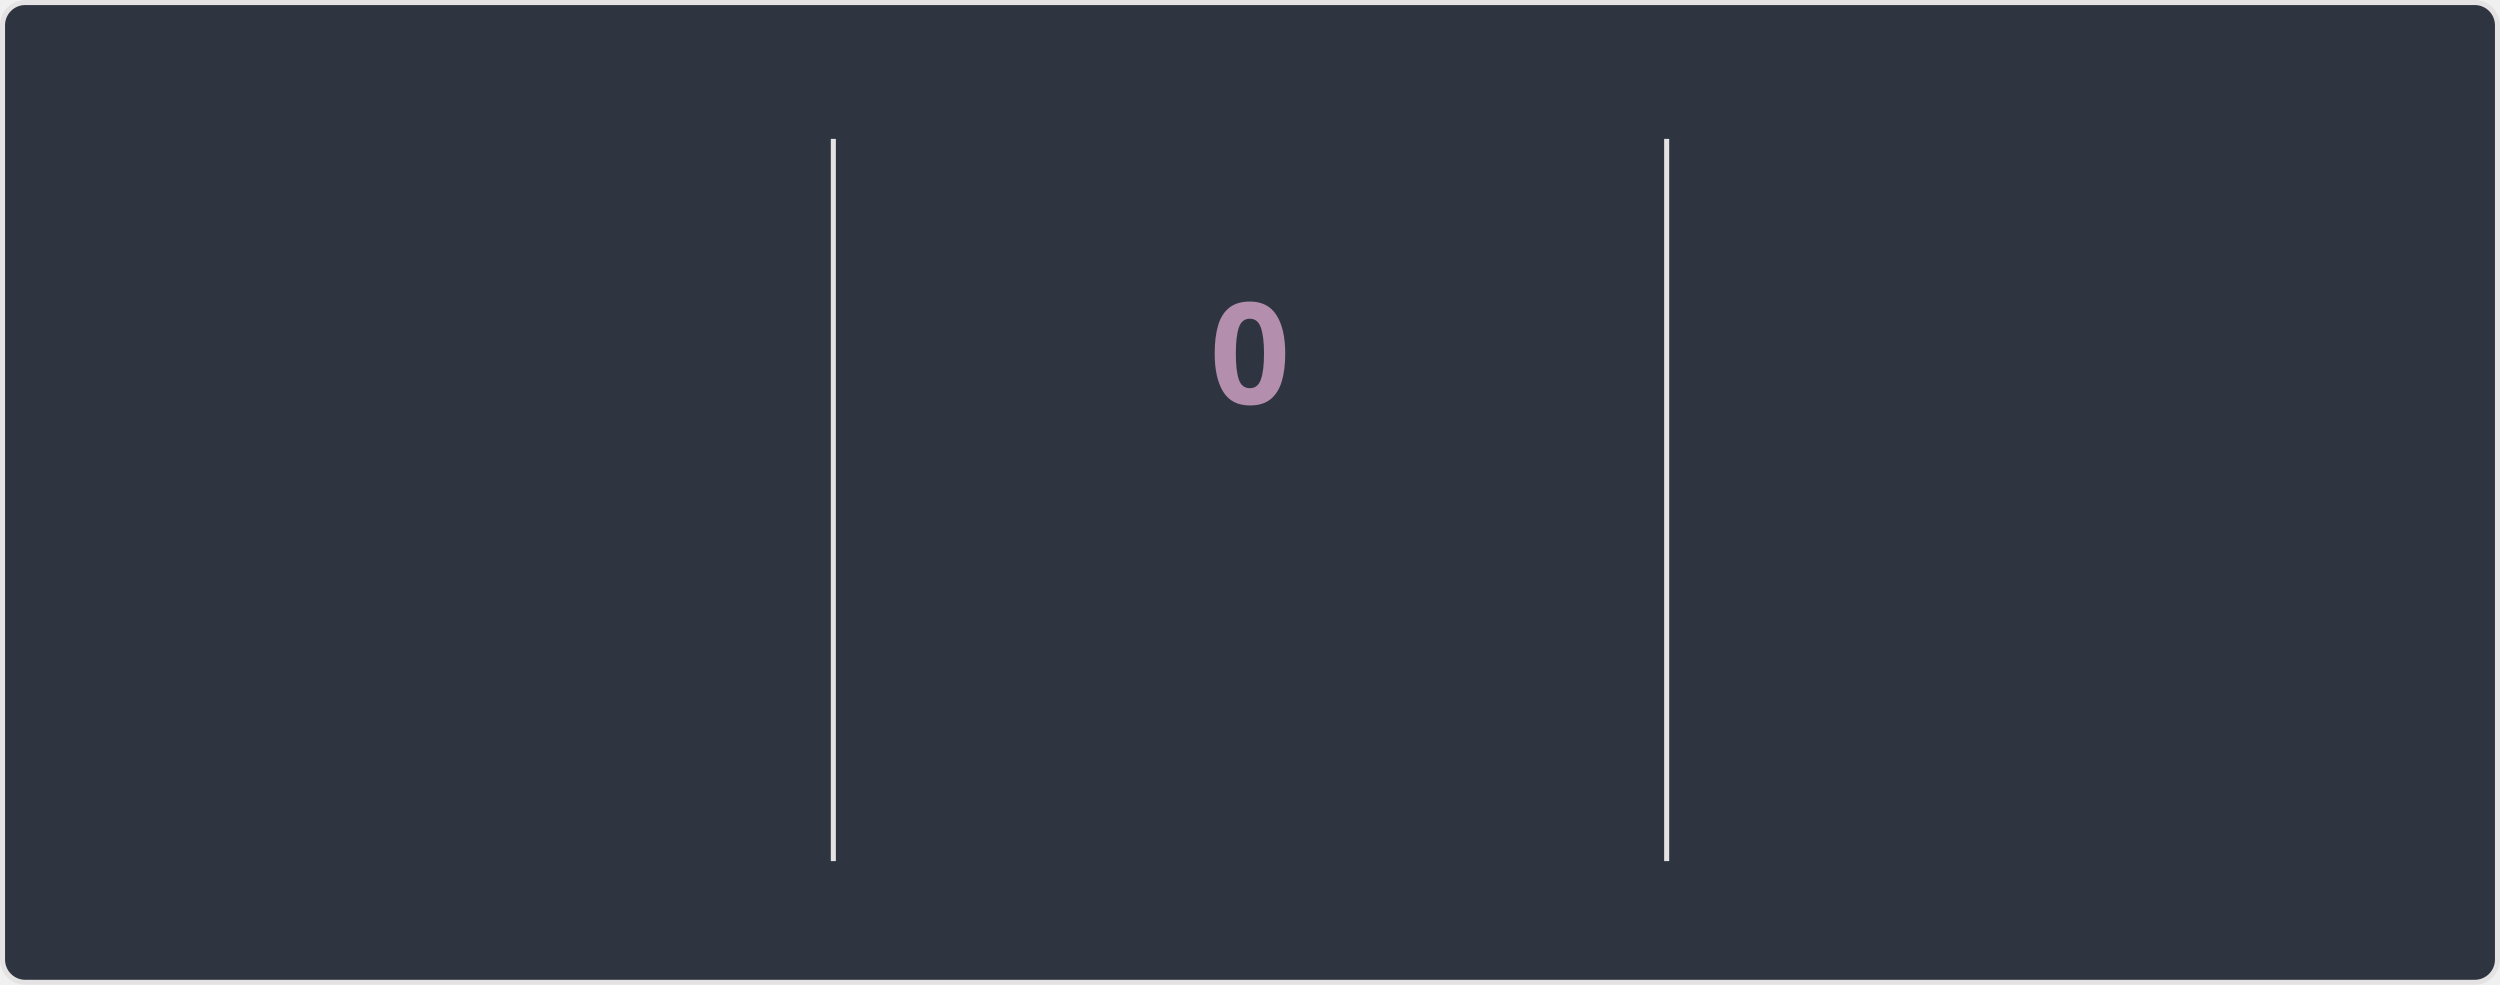
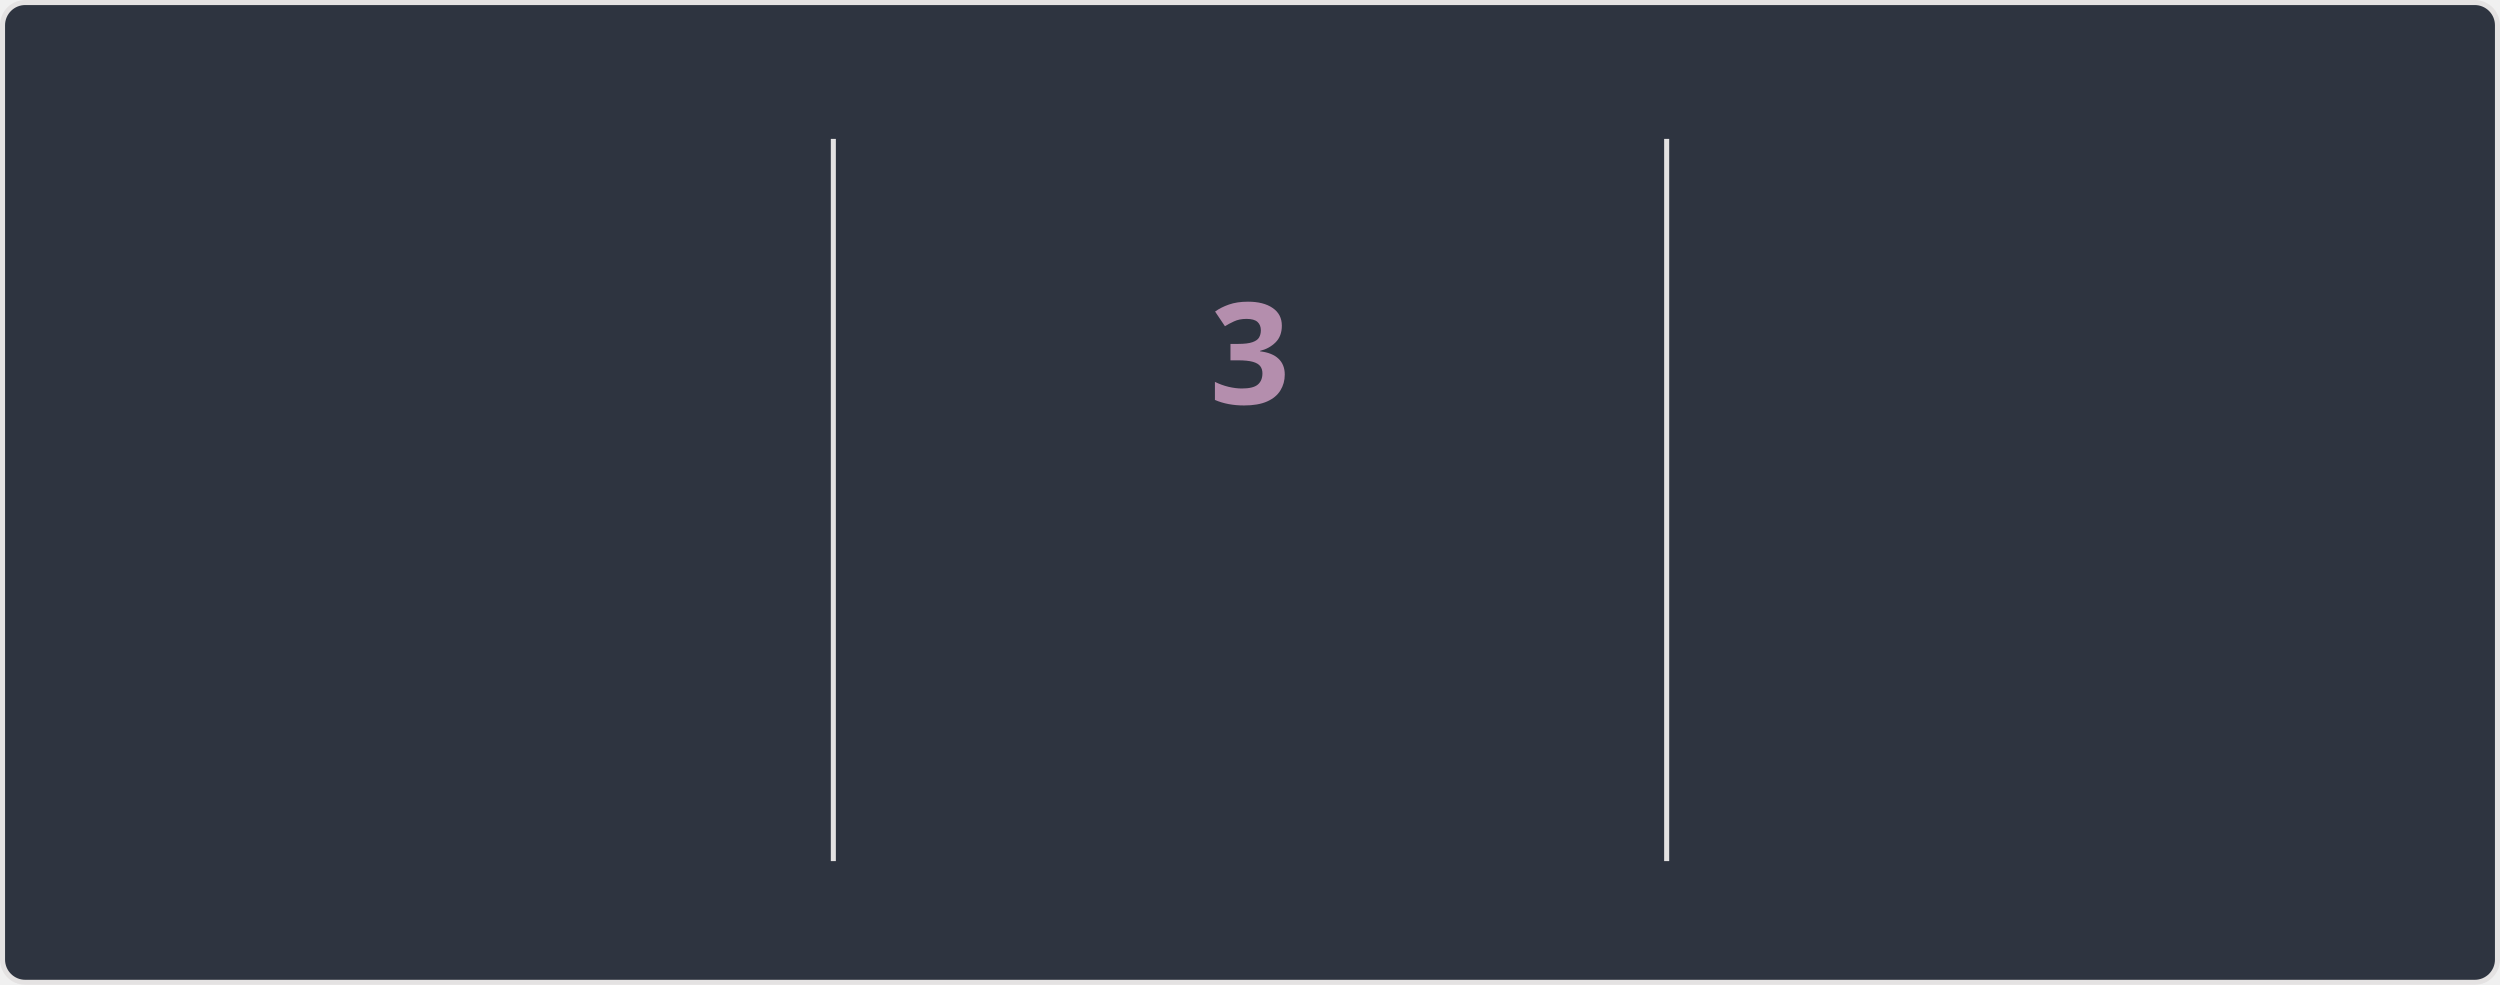
<svg xmlns="http://www.w3.org/2000/svg" style="isolation: isolate" viewBox="0 0 495 195" width="495px" height="195px" direction="ltr">
  <style>
    @keyframes currstreak {
      0% { font-size: 3px; opacity: 0.2; }
      80% { font-size: 34px; opacity: 1; }
      100% { font-size: 28px; opacity: 1; }
    }
    @keyframes fadein {
      0% { opacity: 0; }
      100% { opacity: 1; }
    }
    .big-number {
      font-family: "Segoe UI", Ubuntu, sans-serif;
      font-weight: 700;
      font-size: 28px;
      fill: #81a1c1;
    }
    .label {
      font-family: "Segoe UI", Ubuntu, sans-serif;
      font-weight: 400;
      font-size: 14px;
      fill: #81a1c1;
    }
    .range-text {
      font-family: "Segoe UI", Ubuntu, sans-serif;
      font-weight: 400;
      font-size: 12px;
      fill: #a3be8c;
    }
    .current-streak-num {
      font-family: "Segoe UI", Ubuntu, sans-serif;
      font-weight: 700;
      font-size: 28px;
      fill: #b48ead;
    }</style>
  <defs>
    <clipPath id="outer_rectangle">
      <rect width="495" height="195" rx="4.5" />
    </clipPath>
    <mask id="mask_out_ring_behind_fire">
      <rect width="495" height="195" fill="white" />
      <ellipse id="mask-ellipse" cx="247.5" cy="32" rx="13" ry="18" fill="black" />
    </mask>
  </defs>
  <g clip-path="url(#outer_rectangle)">
    <g style="isolation: isolate">
      <rect fill="#2e3440" rx="4.5" x="0.5" y="0.5" width="494" height="194" stroke="#e4e2e2" />
    </g>
    <g style="isolation: isolate">
      <line x1="165" y1="28" x2="165" y2="170" vector-effect="non-scaling-stroke" stroke-width="1" stroke="#e4e2e2" stroke-linejoin="miter" stroke-linecap="square" stroke-miterlimit="3" />
      <line x1="330" y1="28" x2="330" y2="170" vector-effect="non-scaling-stroke" stroke-width="1" stroke="#e4e2e2" stroke-linejoin="miter" stroke-linecap="square" stroke-miterlimit="3" />
    </g>
    <g style="isolation: isolate">
      <g transform="translate(82.5, 48)">
        <text x="0" y="32" stroke-width="0" text-anchor="middle" class="big-number" style="opacity: 0; animation: fadein 0.5s linear forwards 0.6s">
            3.6K
          </text>
      </g>
      <g transform="translate(82.5, 84)">
        <text x="0" y="32" stroke-width="0" text-anchor="middle" class="label" style="opacity: 0; animation: fadein 0.5s linear forwards 0.7s">
            Total Contributions
          </text>
      </g>
      <g transform="translate(82.5, 114)">
        <text x="0" y="32" stroke-width="0" text-anchor="middle" class="range-text" style="opacity: 0; animation: fadein 0.5s linear forwards 0.8s">
            Sep 14 - Present
          </text>
      </g>
    </g>
    <g style="isolation: isolate">
      <g mask="url(#mask_out_ring_behind_fire)">
        <circle cx="247.5" cy="71" r="40" fill="none" stroke="#81a1c1" stroke-width="5" style="opacity: 0; animation: fadein 0.5s linear forwards 0.4s" />
      </g>
      <g transform="translate(247.5, 19.5)" stroke-opacity="0" style="opacity: 0; animation: fadein 0.5s linear forwards 0.6s">
        <path d="M -12 -0.5 L 15 -0.5 L 15 23.5 L -12 23.5 L -12 -0.5 Z" fill="none" />
        <path d="M 1.5 0.67 C 1.5 0.67 2.24 3.32 2.24 5.47 C 2.24 7.53 0.89 9.2 -1.17 9.2 C -3.23 9.2 -4.79 7.53 -4.79 5.47 L -4.76 5.11 C -6.78 7.51 -8 10.62 -8 13.99 C -8 18.41 -4.42 22 0 22 C 4.42 22 8 18.41 8 13.99 C 8 8.6 5.41 3.79 1.5 0.67 Z M -0.29 19 C -2.07 19 -3.51 17.6 -3.51 15.86 C -3.51 14.24 -2.46 13.1 -0.7 12.74 C 1.07 12.38 2.9 11.53 3.92 10.16 C 4.31 11.45 4.51 12.81 4.51 14.2 C 4.51 16.85 2.36 19 -0.29 19 Z" fill="#81a1c1" stroke-opacity="0" />
      </g>
      <g transform="translate(247.5, 48)">
        <text x="0" y="32" stroke-width="0" text-anchor="middle" class="current-streak-num" style="animation: currstreak 0.6s linear forwards">
-             0
+             3
          </text>
      </g>
      <g transform="translate(247.5, 108)">
        <text x="0" y="32" stroke-width="0" text-anchor="middle" class="label" style="opacity: 0; animation: fadein 0.5s linear forwards 0.9s">
            Current Streak
          </text>
      </g>
      <g transform="translate(247.5, 145)">
        <text x="0" y="21" stroke-width="0" text-anchor="middle" class="range-text" style="opacity: 0; animation: fadein 0.5s linear forwards 0.9s">
-             0 days
+             Sep 16 - Sep 18
          </text>
      </g>
    </g>
    <g style="isolation: isolate">
      <g transform="translate(412.5, 48)">
        <text x="0" y="32" stroke-width="0" text-anchor="middle" class="big-number" style="opacity: 0; animation: fadein 0.5s linear forwards 1.2s">
            35
          </text>
      </g>
      <g transform="translate(412.5, 84)">
        <text x="0" y="32" stroke-width="0" text-anchor="middle" class="label" style="opacity: 0; animation: fadein 0.5s linear forwards 1.3s">
            Longest Streak
          </text>
      </g>
      <g transform="translate(412.5, 114)">
        <text x="0" y="32" stroke-width="0" text-anchor="middle" class="range-text" style="opacity: 0; animation: fadein 0.5s linear forwards 1.4s">
            Jul 19 - Aug 22
          </text>
      </g>
    </g>
  </g>
</svg>
